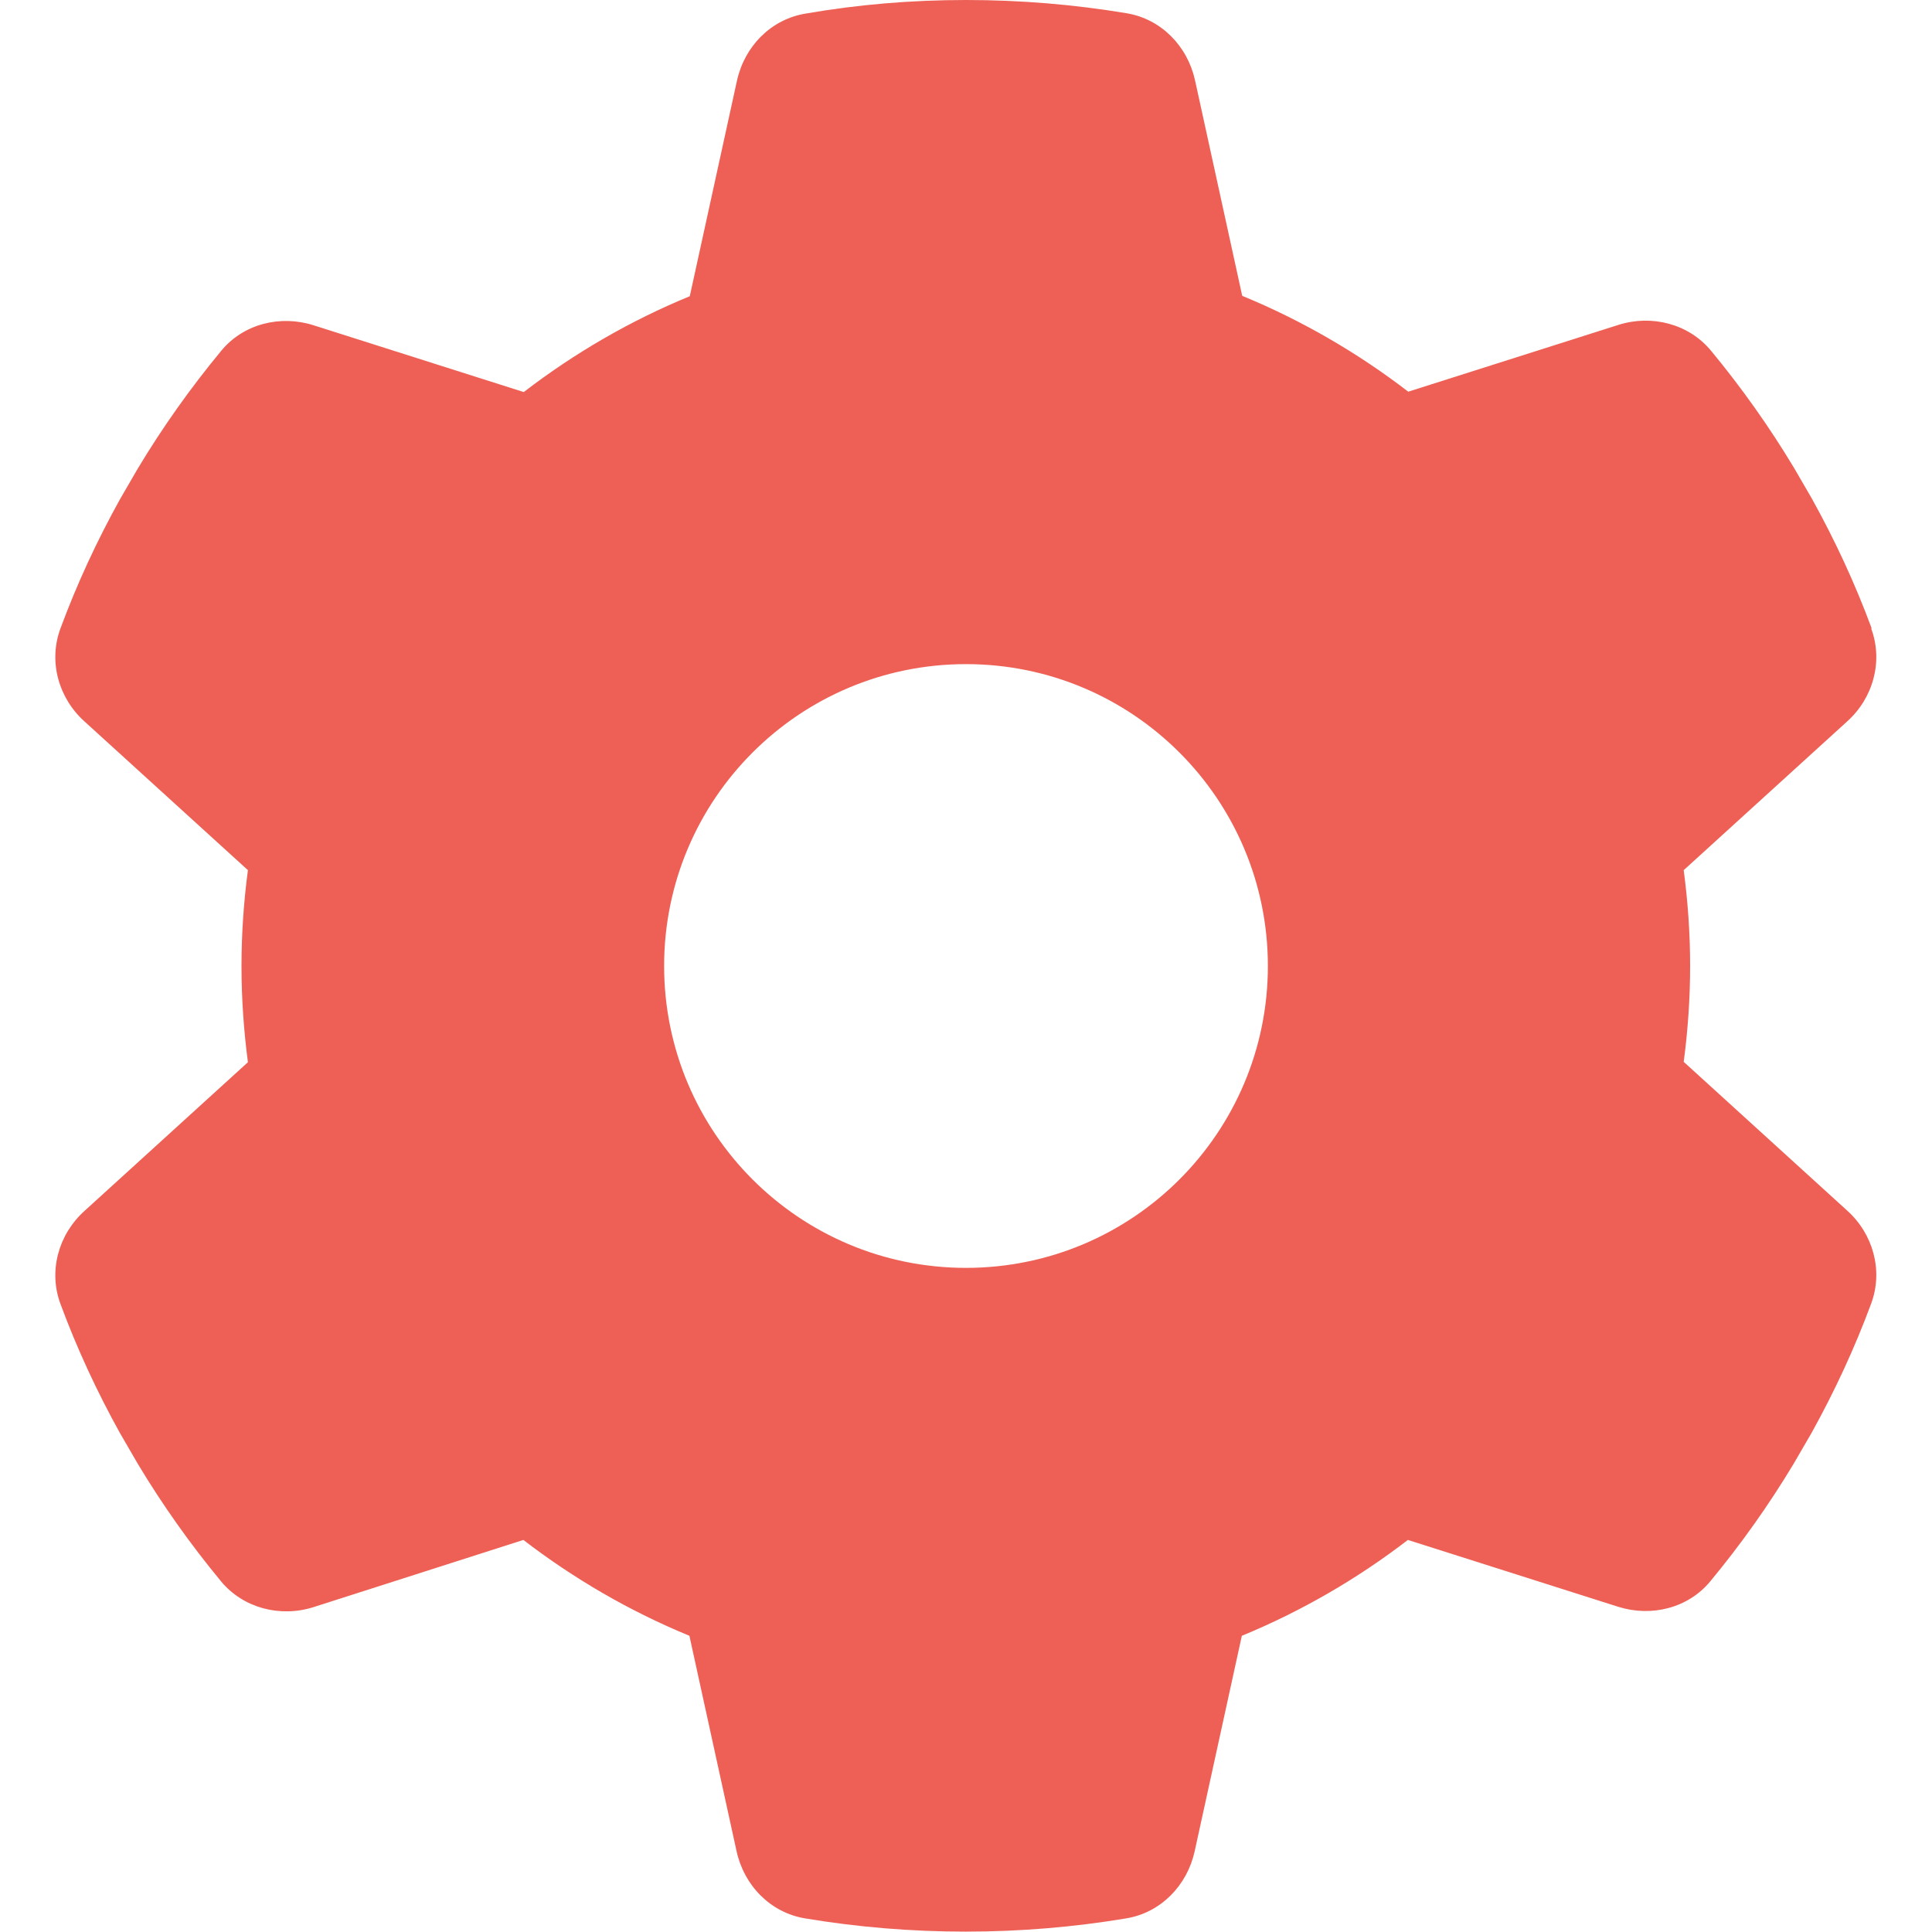
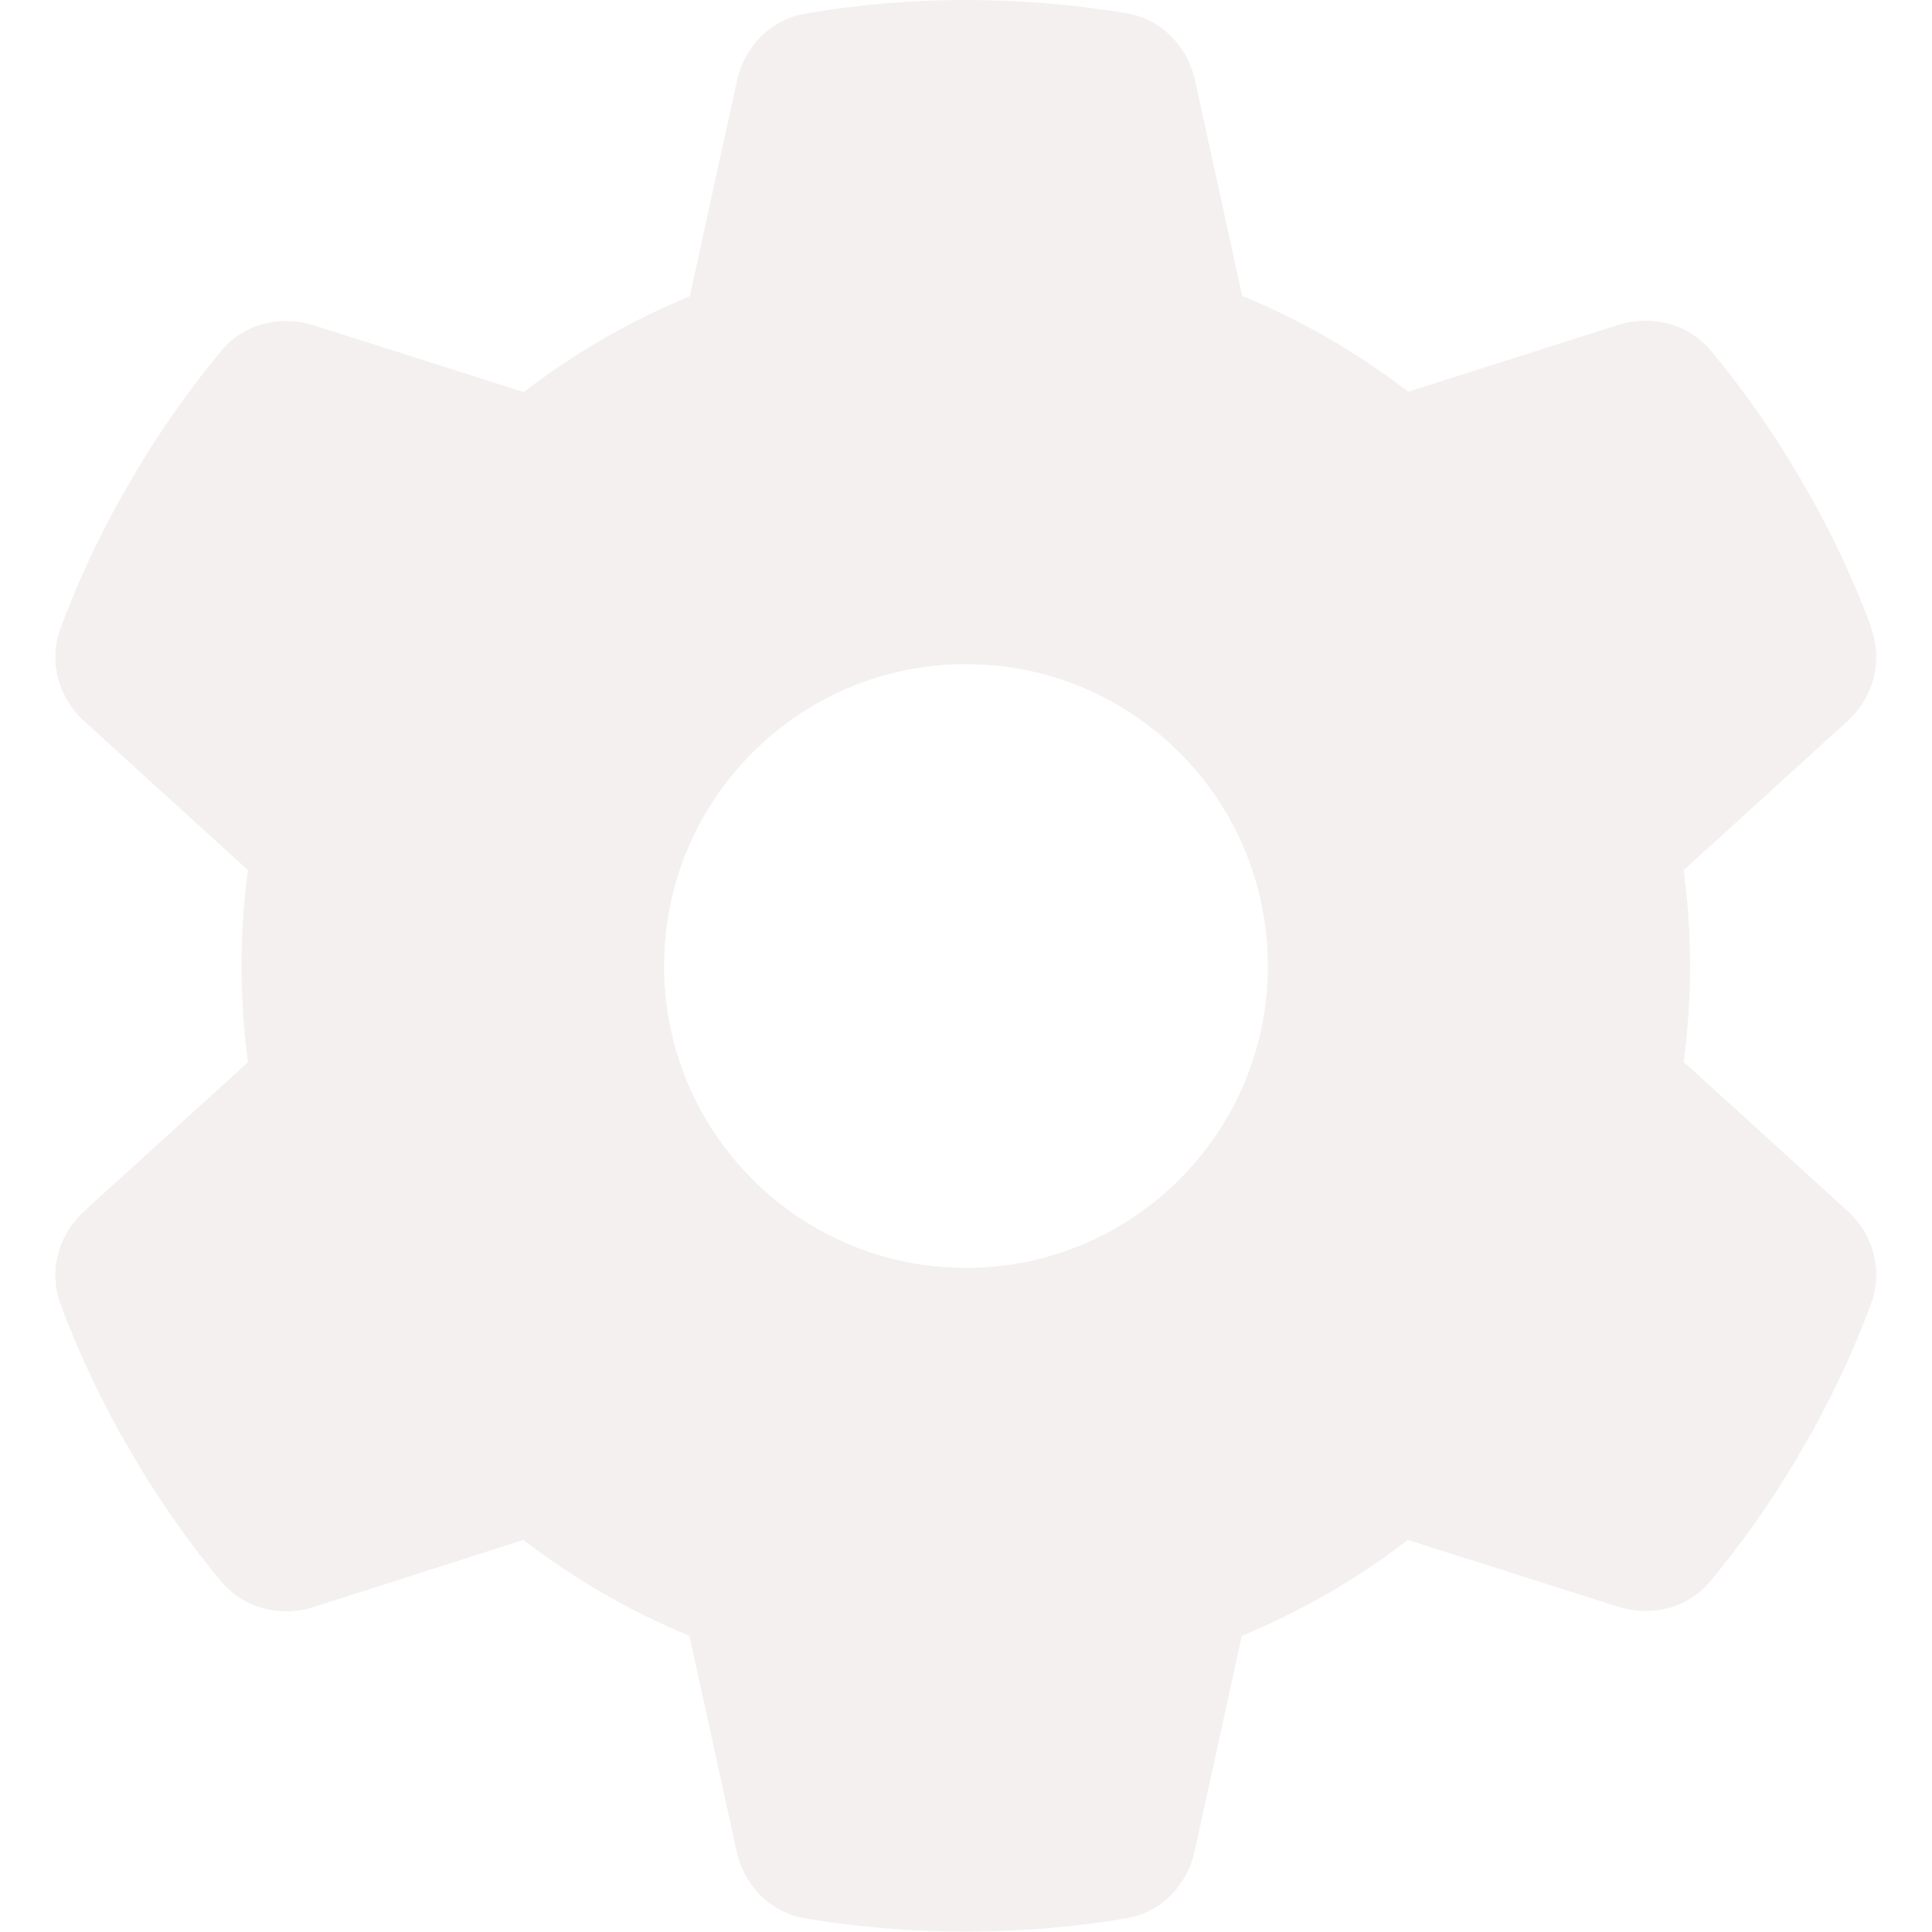
<svg xmlns="http://www.w3.org/2000/svg" height="1em" viewBox="0 0 512 512">
-   <path fill="#EE6055" d="M495.9 166.6c3.2 8.7 .5 18.4-6.4 24.6l-43.3 39.4c1.1 8.3 1.7 16.8 1.7 25.4s-.6 17.1-1.7 25.4l43.3 39.4c6.9 6.2 9.6 15.9 6.4 24.6c-4.4 11.9-9.7 23.3-15.8 34.3l-4.7 8.1c-6.6 11-14 21.4-22.1 31.2c-5.9 7.2-15.7 9.6-24.5 6.8l-55.7-17.7c-13.4 10.3-28.2 18.9-44 25.4l-12.5 57.1c-2 9.1-9 16.3-18.2 17.8c-13.8 2.3-28 3.5-42.5 3.5s-28.7-1.2-42.5-3.5c-9.2-1.5-16.2-8.7-18.2-17.8l-12.5-57.1c-15.8-6.5-30.6-15.1-44-25.4L83.1 425.9c-8.8 2.8-18.6 .3-24.5-6.8c-8.1-9.8-15.5-20.2-22.1-31.2l-4.7-8.1c-6.1-11-11.4-22.4-15.8-34.3c-3.2-8.7-.5-18.4 6.4-24.6l43.3-39.4C64.6 273.1 64 264.6 64 256s.6-17.1 1.7-25.4L22.4 191.2c-6.9-6.2-9.6-15.9-6.4-24.6c4.4-11.9 9.7-23.3 15.8-34.3l4.7-8.1c6.6-11 14-21.4 22.1-31.2c5.9-7.2 15.7-9.6 24.5-6.8l55.7 17.7c13.4-10.3 28.2-18.9 44-25.4l12.5-57.1c2-9.1 9-16.3 18.2-17.8C227.3 1.2 241.5 0 256 0s28.7 1.2 42.5 3.5c9.2 1.5 16.2 8.7 18.2 17.8l12.5 57.1c15.8 6.5 30.6 15.1 44 25.4l55.7-17.7c8.8-2.8 18.6-.3 24.5 6.8c8.1 9.8 15.5 20.2 22.1 31.2l4.7 8.1c6.1 11 11.4 22.4 15.8 34.3zM256 336a80 80 0 1 0 0-160 80 80 0 1 0 0 160z" />
+   <path fill="#F4F0F0" d="M495.9 166.6c3.2 8.7 .5 18.4-6.4 24.6l-43.3 39.4c1.1 8.3 1.7 16.8 1.7 25.4s-.6 17.1-1.7 25.4l43.3 39.4c6.9 6.2 9.6 15.9 6.4 24.6c-4.4 11.9-9.7 23.3-15.8 34.3l-4.7 8.1c-6.6 11-14 21.4-22.1 31.2c-5.9 7.2-15.7 9.6-24.5 6.8l-55.7-17.7c-13.4 10.3-28.2 18.9-44 25.4l-12.5 57.1c-2 9.1-9 16.3-18.2 17.8c-13.8 2.3-28 3.5-42.5 3.5s-28.7-1.2-42.5-3.5c-9.2-1.5-16.2-8.7-18.2-17.8l-12.5-57.1c-15.8-6.5-30.6-15.1-44-25.4L83.1 425.9c-8.8 2.8-18.6 .3-24.5-6.8c-8.1-9.8-15.5-20.2-22.1-31.2l-4.7-8.1c-6.1-11-11.4-22.4-15.8-34.3c-3.2-8.7-.5-18.4 6.4-24.6l43.3-39.4C64.6 273.1 64 264.6 64 256s.6-17.1 1.7-25.4L22.4 191.2c-6.9-6.2-9.6-15.9-6.4-24.6c4.4-11.9 9.7-23.3 15.8-34.3l4.7-8.1c6.6-11 14-21.4 22.1-31.2c5.9-7.2 15.7-9.6 24.5-6.8l55.7 17.7c13.4-10.3 28.2-18.9 44-25.4l12.5-57.1c2-9.1 9-16.3 18.2-17.8C227.3 1.2 241.5 0 256 0s28.7 1.2 42.5 3.5c9.2 1.5 16.2 8.7 18.2 17.8l12.5 57.1c15.8 6.5 30.6 15.1 44 25.4l55.7-17.7c8.8-2.8 18.6-.3 24.5 6.8c8.1 9.8 15.5 20.2 22.1 31.2l4.7 8.1c6.1 11 11.4 22.4 15.8 34.3zM256 336a80 80 0 1 0 0-160 80 80 0 1 0 0 160z" />
</svg>
